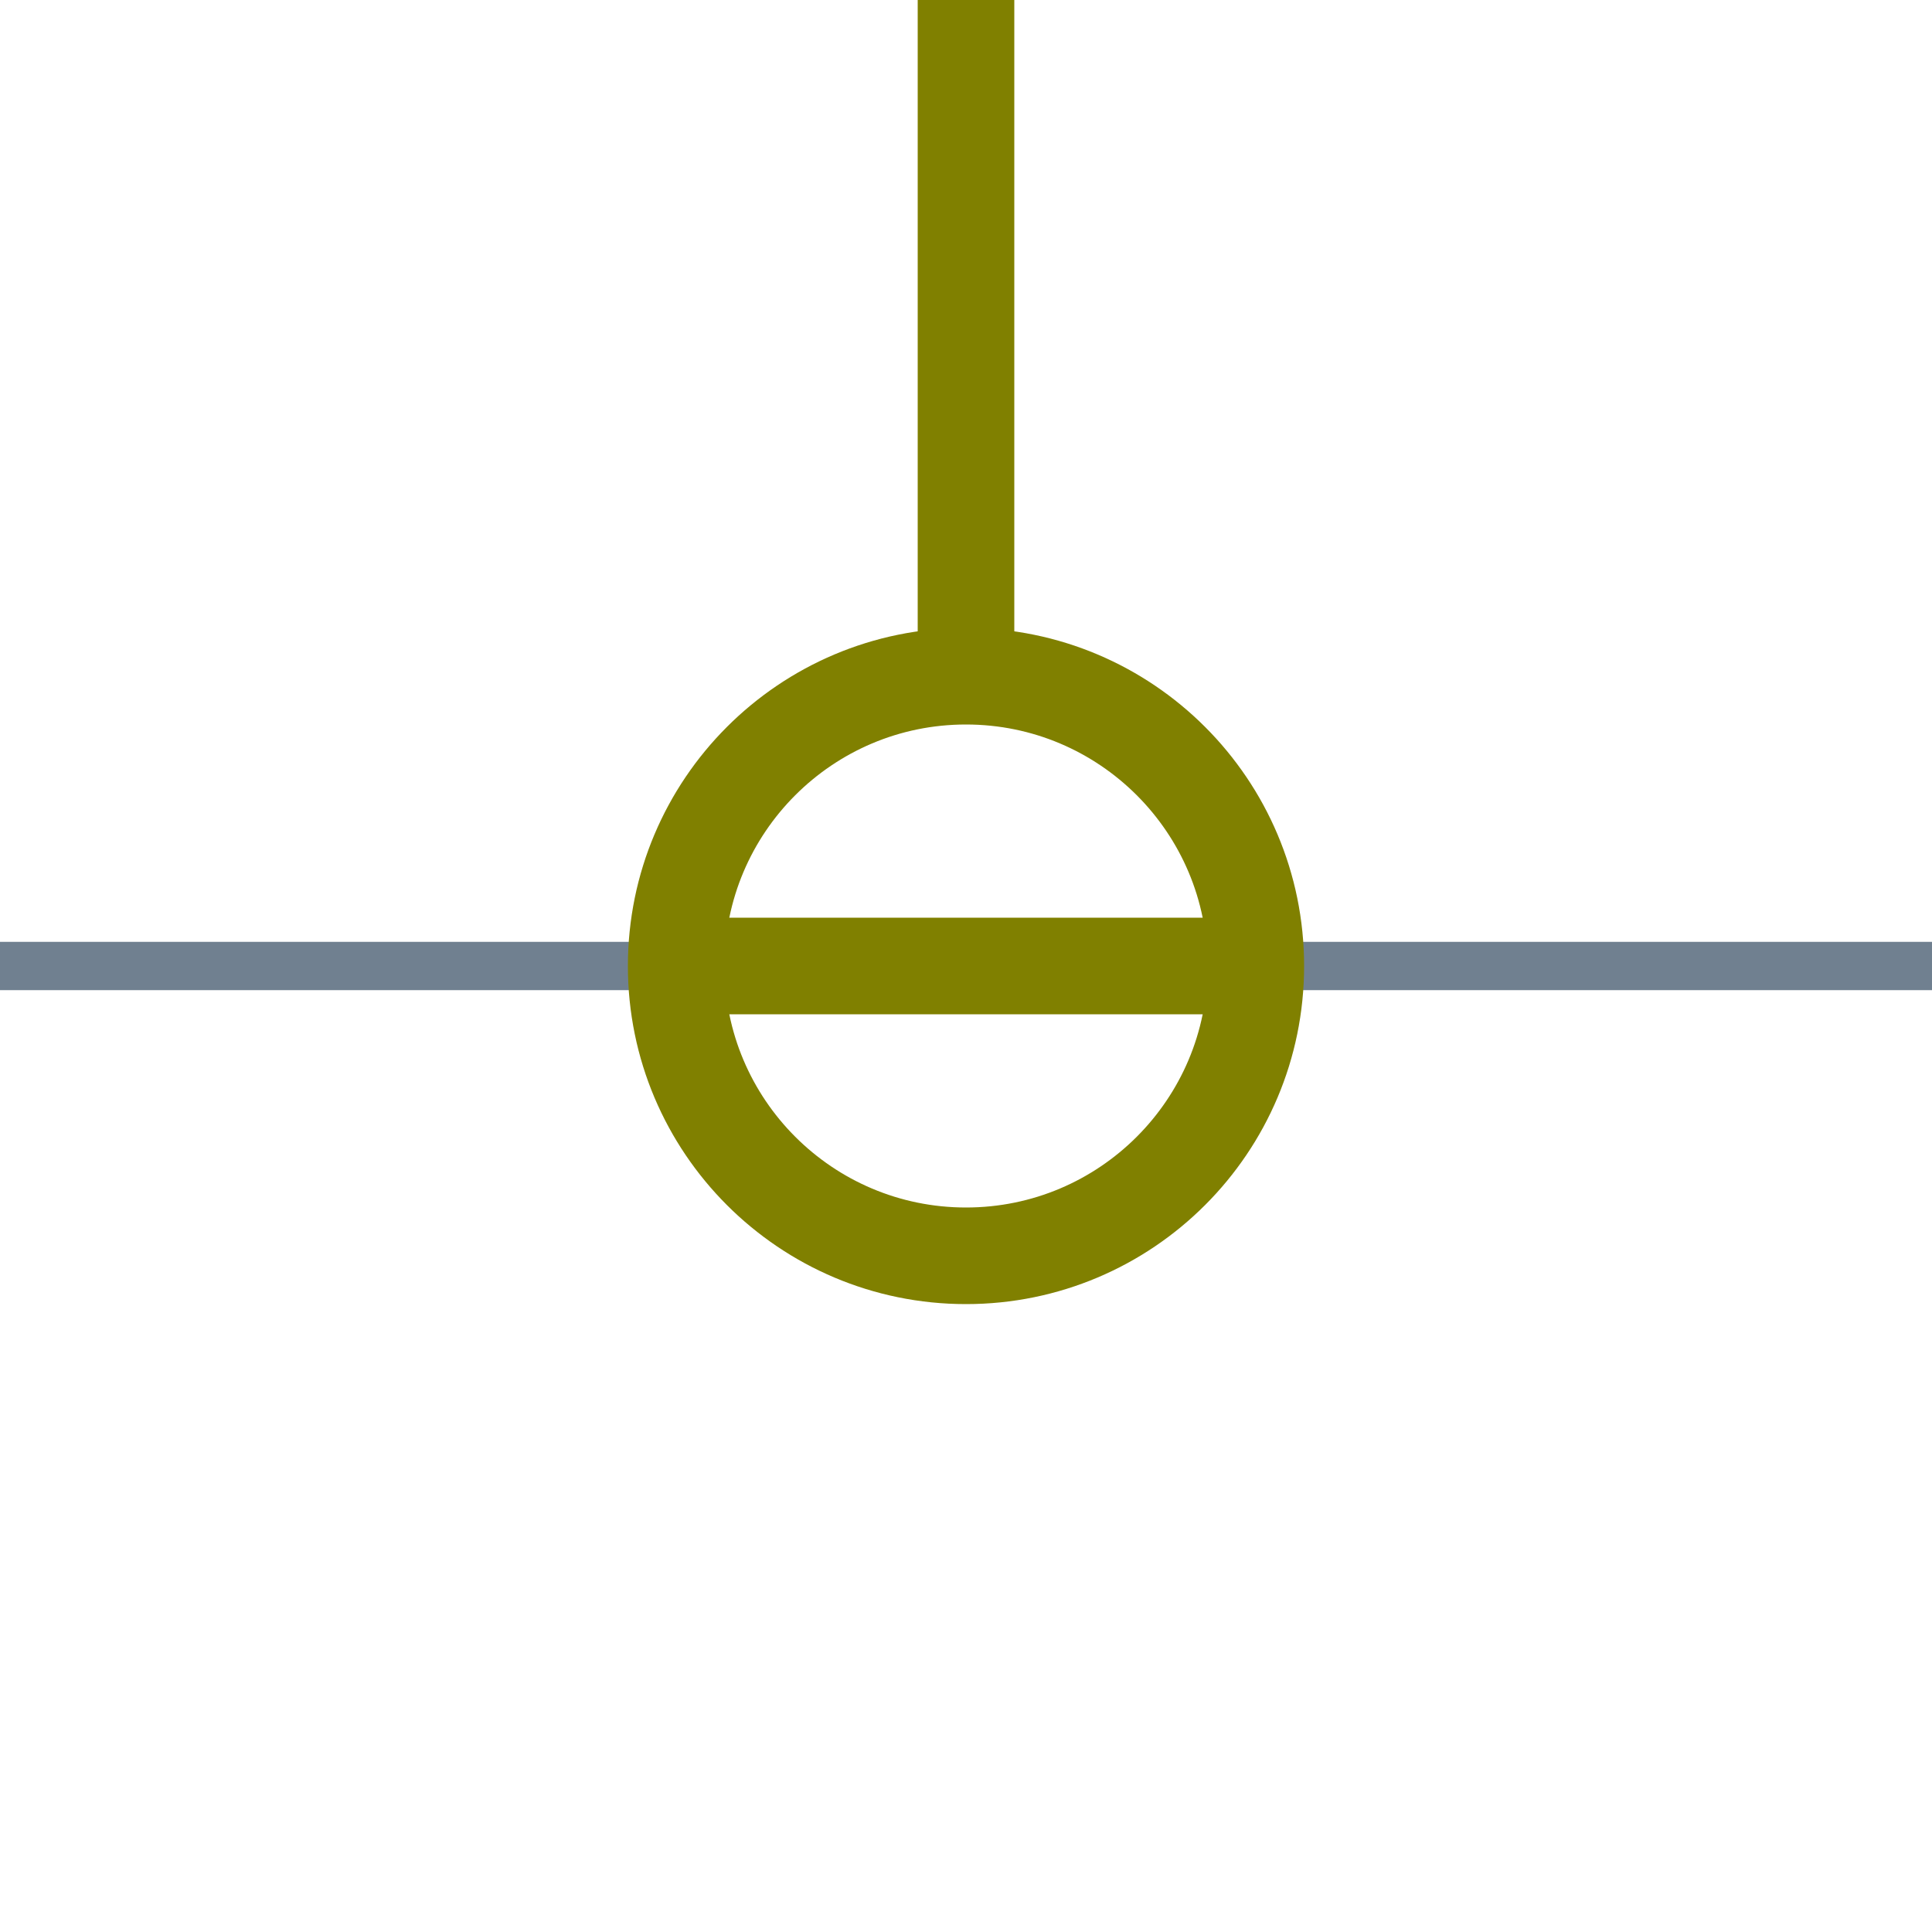
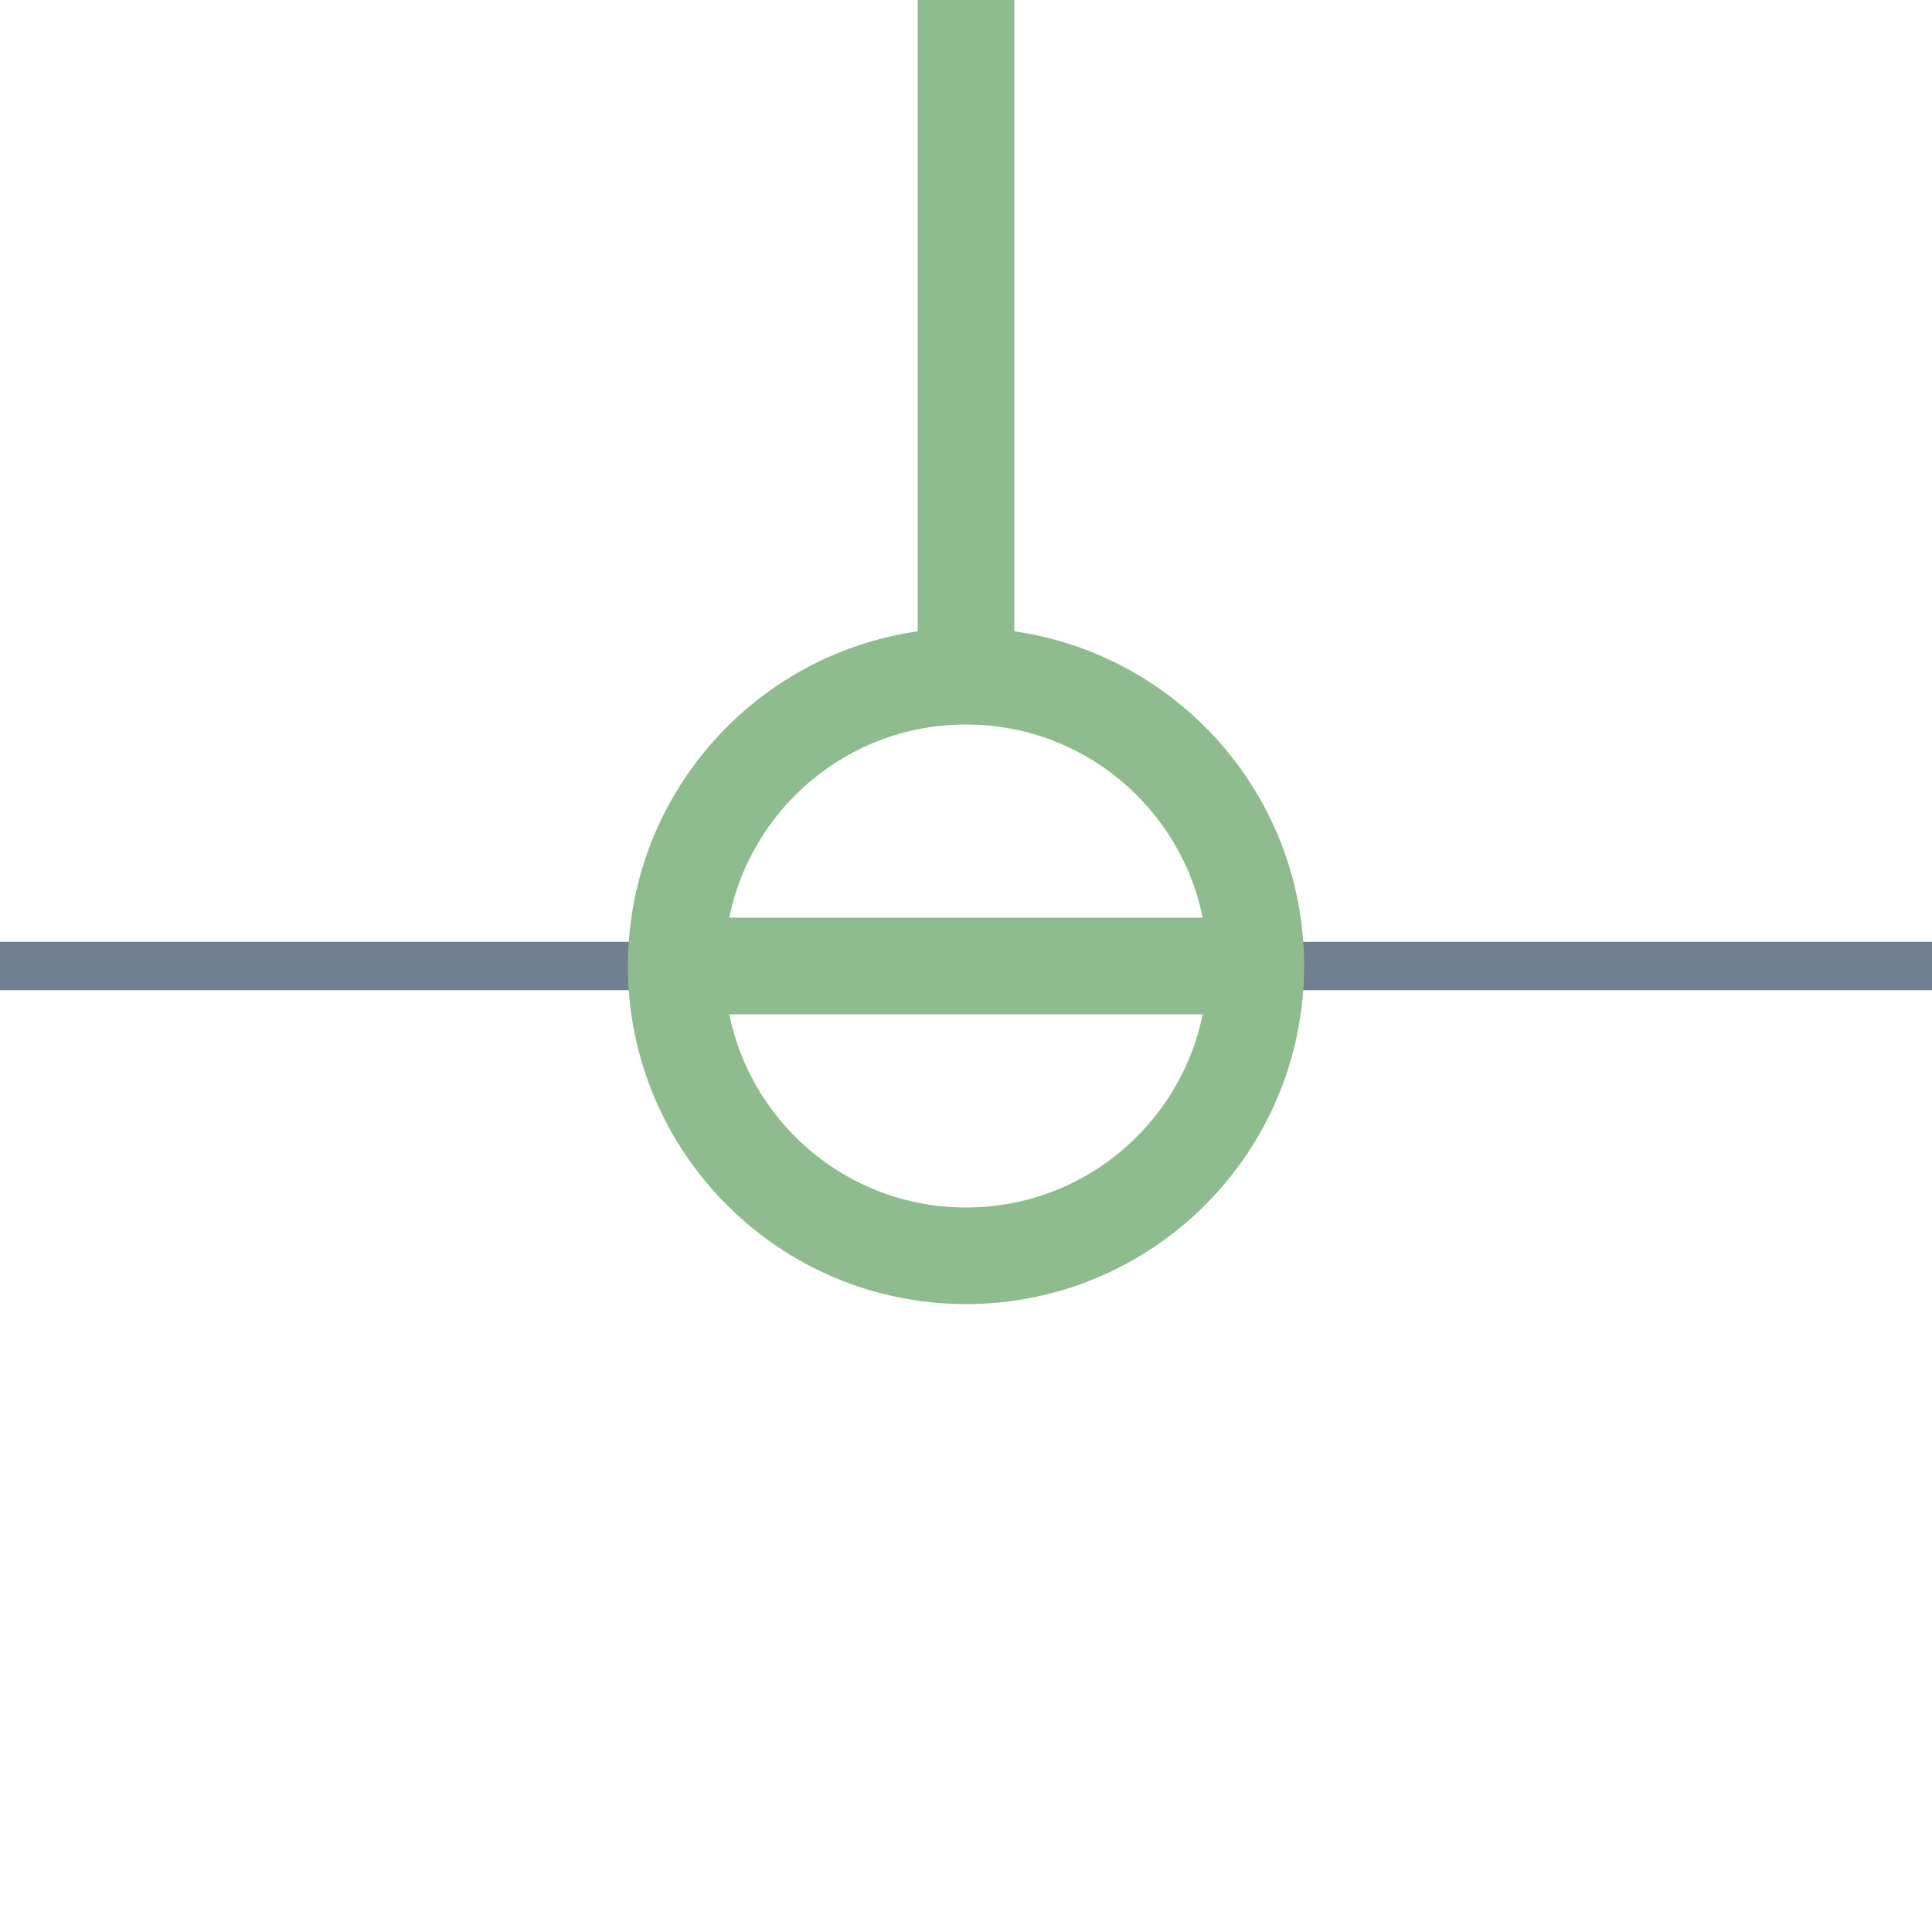
<svg xmlns="http://www.w3.org/2000/svg" width="40" height="40">
  <g>
    <line x1="26" y1="20" x2="40" y2="20" style="stroke:slategray;stroke-width:1" />
    <line x1="0" y1="20" x2="14" y2="20" style="stroke:slategray;stroke-width:1" />
-     <circle cx="20" cy="20" r="6" style="stroke:olive;stroke-width:2;" fill="transparent" />
-     <line x1="14" y1="20" x2="26" y2="20" style="stroke:olive;stroke-width:2;" />
-     <line x1="20" y1="14" x2="20" y2="0" style="stroke:olive;stroke-width:2; " />
+     <circle cx="20" cy="20" r="6" style="stroke:DarkSeaGreen;stroke-width:2;" fill="transparent" />
+     <line x1="14" y1="20" x2="26" y2="20" style="stroke:DarkSeaGreen;stroke-width:2;" />
+     <line x1="20" y1="14" x2="20" y2="0" style="stroke:DarkSeaGreen;stroke-width:2; " />
  </g>
</svg>
